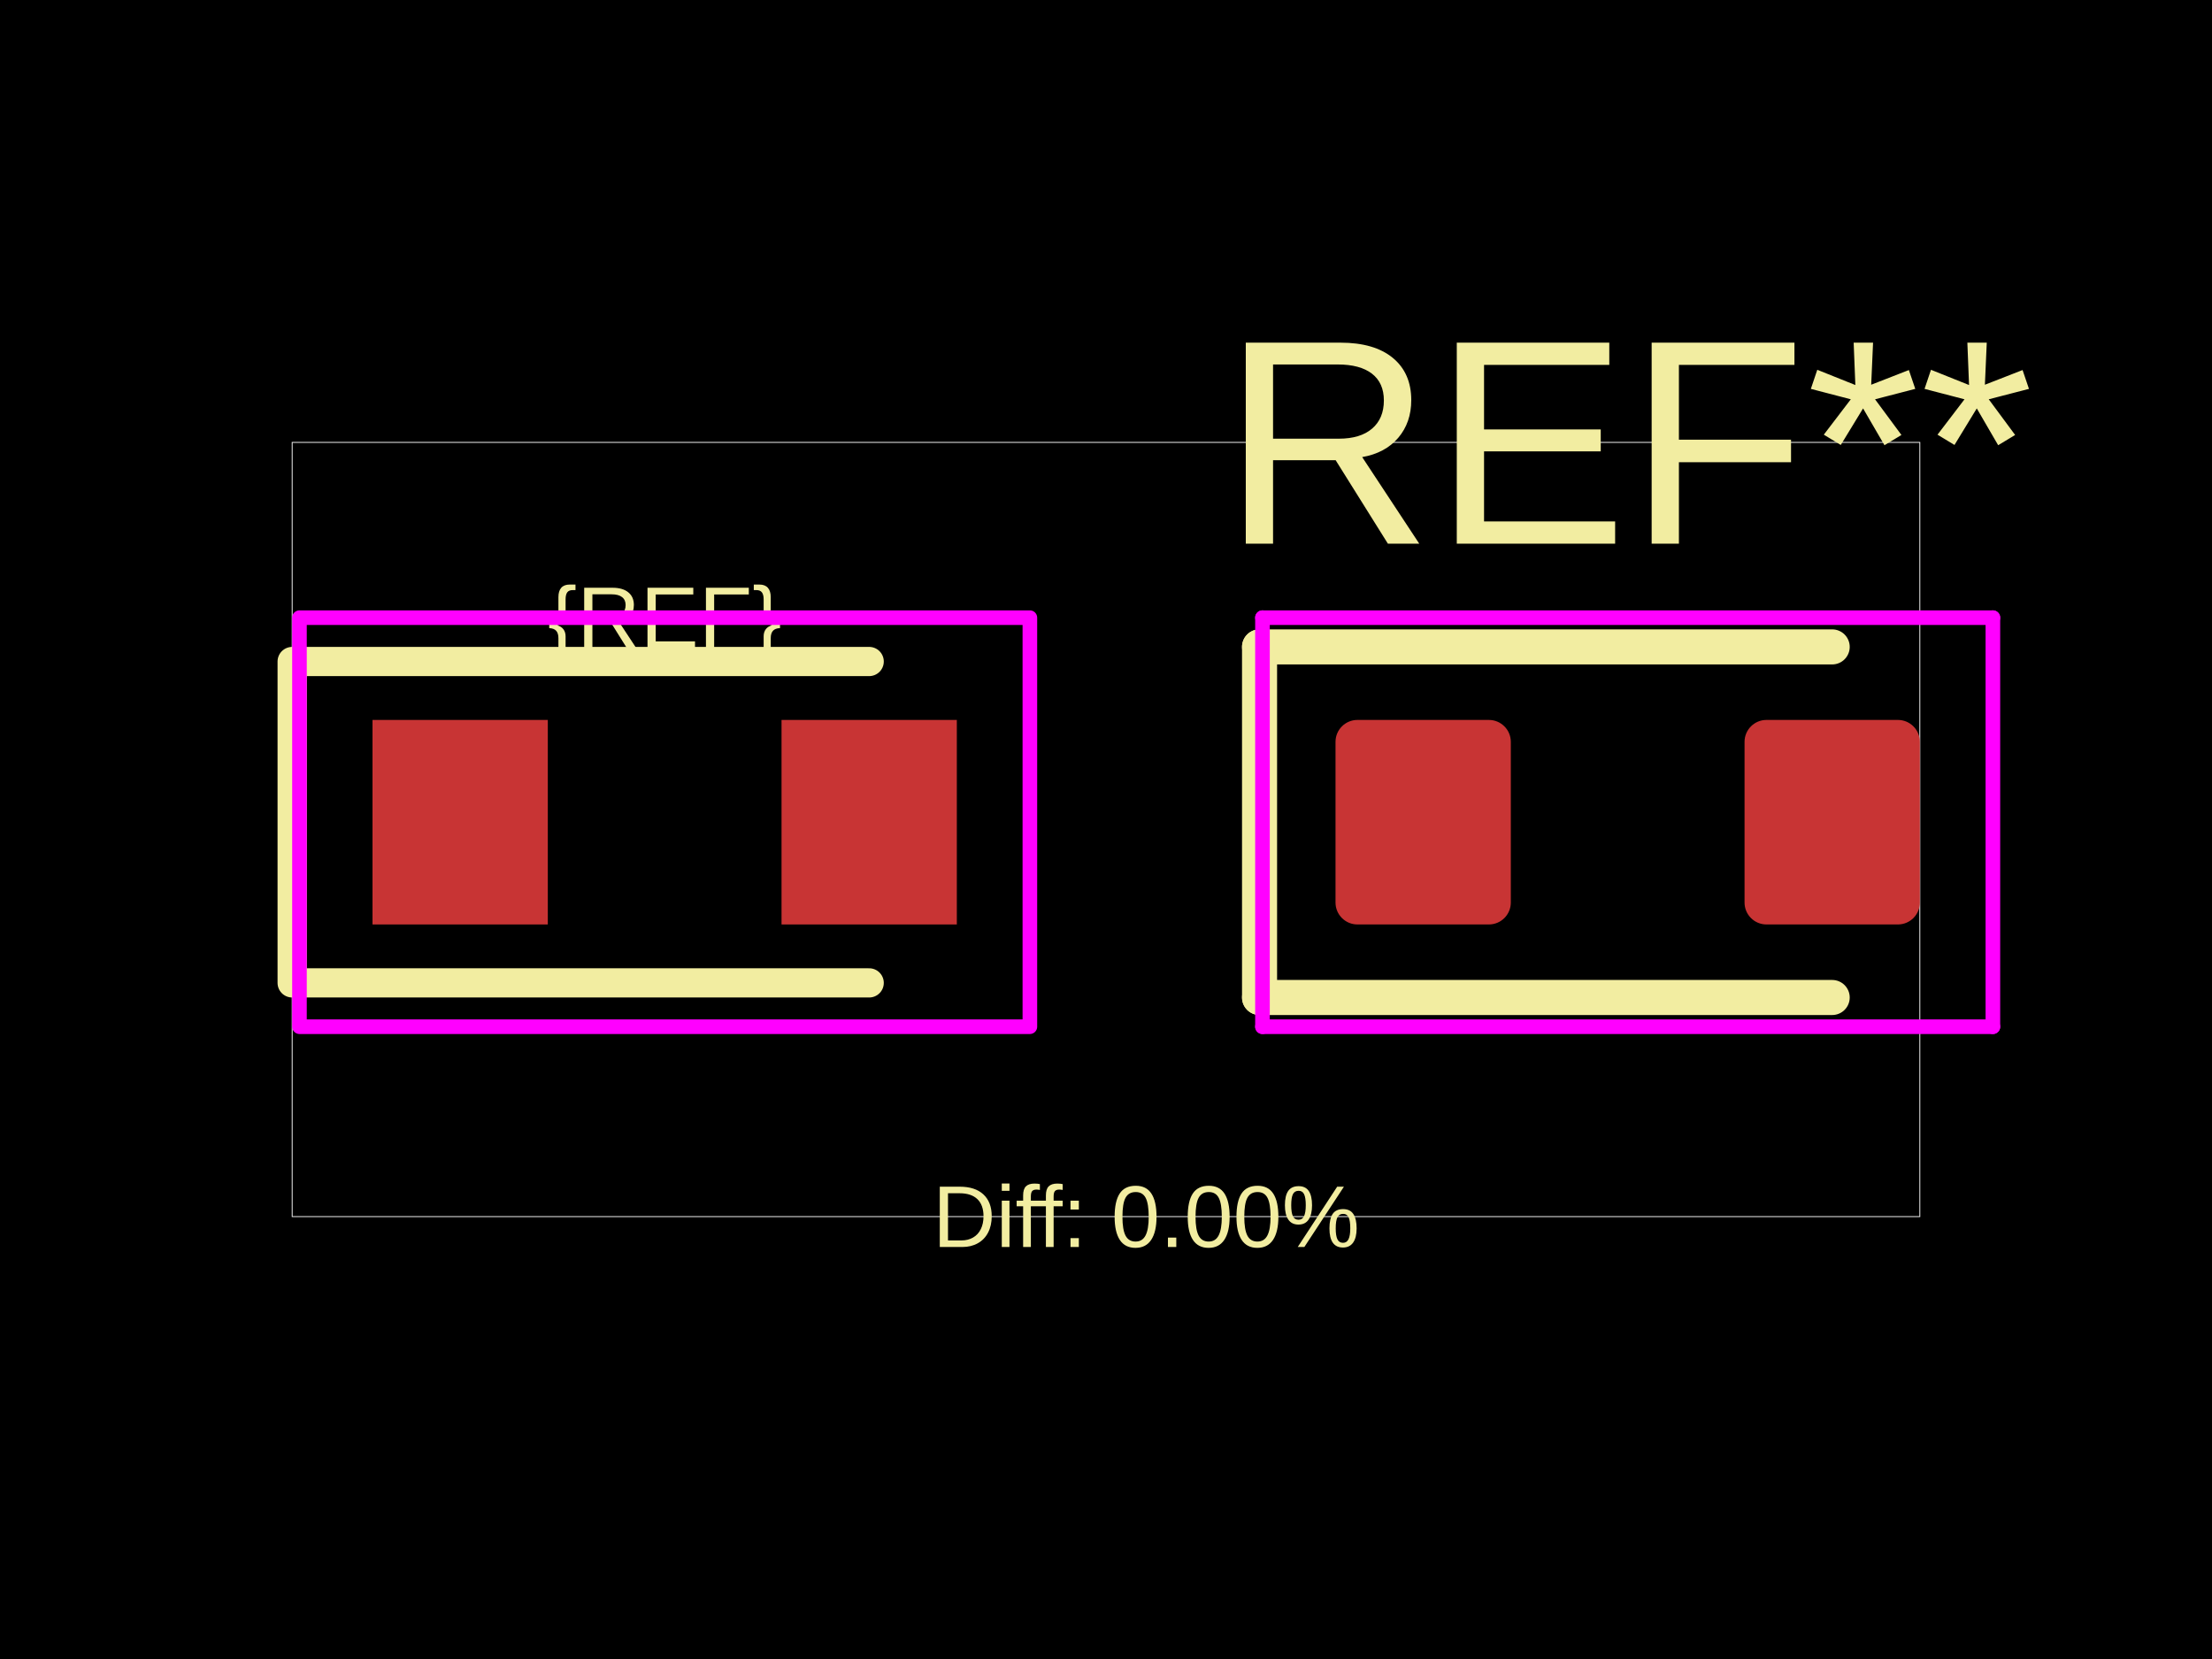
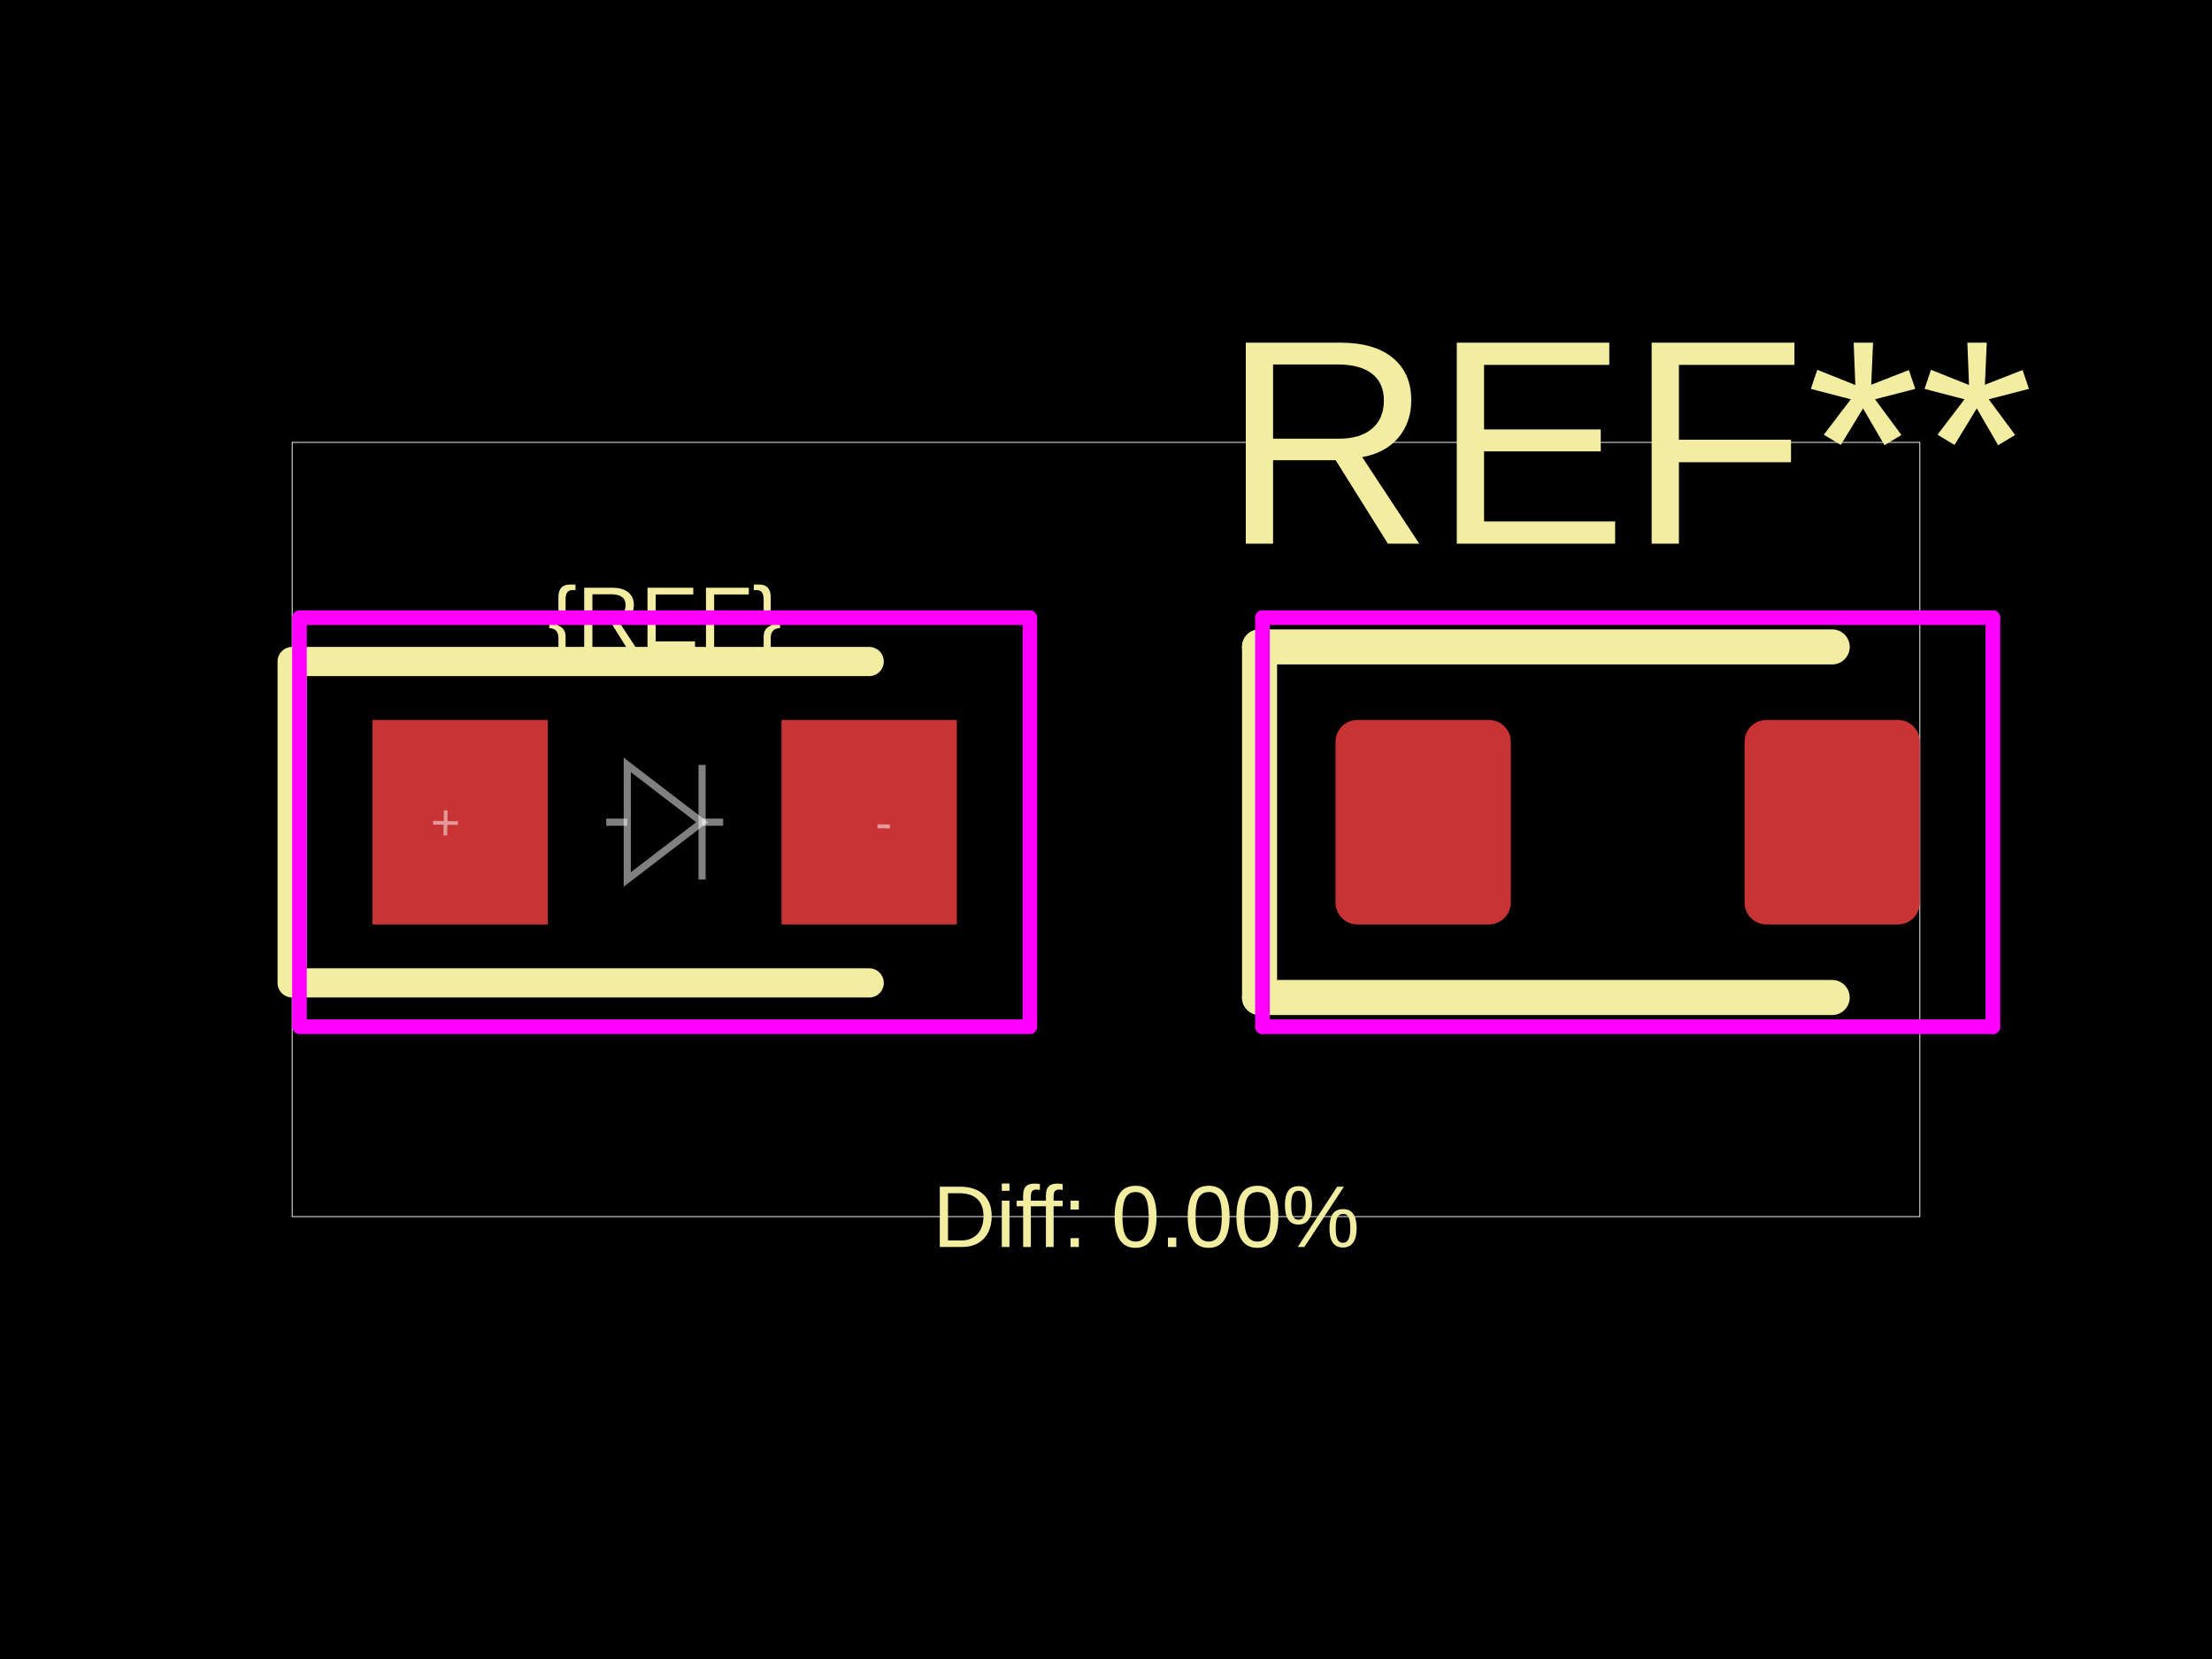
<svg xmlns="http://www.w3.org/2000/svg" width="800" height="600">
  <style />
  <rect class="boundary" x="0" y="0" fill="#000" width="800" height="600" data-type="pcb_background" data-pcb-layer="global" />
  <rect class="pcb-boundary" fill="none" stroke="#fff" stroke-width="0.3" x="105.664" y="159.995" width="588.671" height="280.01" data-type="pcb_boundary" data-pcb-layer="global" />
  <rect class="pcb-pad" fill="rgb(200, 52, 52)" x="134.722" y="260.376" width="63.399" height="73.965" data-type="pcb_smtpad" data-pcb-layer="top" />
  <rect class="pcb-pad" fill="rgb(200, 52, 52)" x="282.652" y="260.376" width="63.399" height="73.965" data-type="pcb_smtpad" data-pcb-layer="top" />
  <rect class="pcb-pad" fill="rgb(200, 52, 52)" x="483.007" y="260.376" width="63.399" height="73.965" data-type="pcb_smtpad" data-pcb-layer="top" rx="7.925" ry="7.925" />
  <rect class="pcb-pad" fill="rgb(200, 52, 52)" x="630.937" y="260.376" width="63.399" height="73.965" data-type="pcb_smtpad" data-pcb-layer="top" rx="7.925" ry="7.925" />
  <path class="pcb-silkscreen pcb-silkscreen-top" d="M 314.351 239.243 L 105.664 239.243 L 105.664 355.474 L 314.351 355.474" fill="none" stroke="#f2eda1" stroke-width="10.566" stroke-linecap="round" stroke-linejoin="round" data-pcb-component-id="" data-pcb-silkscreen-path-id="" data-type="pcb_silkscreen_path" data-pcb-layer="top" />
  <text x="0" y="0" dx="0" dy="0" fill="#f2eda1" font-family="Arial, sans-serif" font-size="31.699" text-anchor="middle" dominant-baseline="central" transform="matrix(1,0,0,1,240.3863,223.3934)" class="pcb-silkscreen-text pcb-silkscreen-top" data-pcb-silkscreen-text-id="silkscreen_text_1" stroke="none" data-type="pcb_silkscreen_text" data-pcb-layer="top">{REF}</text>
  <text x="0" y="0" dx="0" dy="0" fill="#f2eda1" font-family="Arial, sans-serif" font-size="105.664" text-anchor="middle" dominant-baseline="central" transform="matrix(1,0,0,1,588.6714,159.9948)" class="pcb-silkscreen-text pcb-silkscreen-top" data-pcb-silkscreen-text-id="pcb_silkscreen_text_0" stroke="none" data-type="pcb_silkscreen_text" data-pcb-layer="top">REF**</text>
  <path class="pcb-silkscreen pcb-silkscreen-top" d="M 455.534 233.96 L 455.534 360.757" fill="none" stroke="#f2eda1" stroke-width="12.68" stroke-linecap="round" stroke-linejoin="round" data-pcb-component-id="pcb_component_0" data-pcb-silkscreen-path-id="pcb_silkscreen_path_0" data-type="pcb_silkscreen_path" data-pcb-layer="top" />
  <path class="pcb-silkscreen pcb-silkscreen-top" d="M 662.636 233.96 L 455.534 233.96" fill="none" stroke="#f2eda1" stroke-width="12.68" stroke-linecap="round" stroke-linejoin="round" data-pcb-component-id="pcb_component_0" data-pcb-silkscreen-path-id="pcb_silkscreen_path_1" data-type="pcb_silkscreen_path" data-pcb-layer="top" />
  <path class="pcb-silkscreen pcb-silkscreen-top" d="M 662.636 360.757 L 455.534 360.757" fill="none" stroke="#f2eda1" stroke-width="12.68" stroke-linecap="round" stroke-linejoin="round" data-pcb-component-id="pcb_component_0" data-pcb-silkscreen-path-id="pcb_silkscreen_path_2" data-type="pcb_silkscreen_path" data-pcb-layer="top" />
  <text x="0" y="0" dx="0" dy="0" fill="#f2eda1" font-family="Arial, sans-serif" font-size="31.699" text-anchor="middle" dominant-baseline="central" transform="matrix(1,0,0,1,414.5288,440.0052)" class="pcb-silkscreen-text pcb-silkscreen-top" data-pcb-silkscreen-text-id="diffPercentText" stroke="none" data-type="pcb_silkscreen_text" data-pcb-layer="top">Diff: 0.00%</text>
  <rect x="108.306" y="223.393" width="264.161" height="147.93" class="pcb-courtyard-rect pcb-courtyard-top" data-pcb-courtyard-rect-id="" data-type="pcb_courtyard_rect" data-pcb-layer="top" stroke-linejoin="round" fill="none" stroke="#FF00FF" stroke-width="5.283" />
  <polygon points="456.591,223.393 720.752,223.393" class="pcb-courtyard-outline pcb-courtyard-top" data-pcb-courtyard-outline-id="pcb_courtyard_outline_0" data-type="pcb_courtyard_outline" data-pcb-layer="top" fill="none" stroke="#FF00FF" stroke-width="5.283" stroke-linejoin="round" />
  <polygon points="456.591,371.323 456.591,223.393" class="pcb-courtyard-outline pcb-courtyard-top" data-pcb-courtyard-outline-id="pcb_courtyard_outline_1" data-type="pcb_courtyard_outline" data-pcb-layer="top" fill="none" stroke="#FF00FF" stroke-width="5.283" stroke-linejoin="round" />
  <polygon points="720.752,223.393 720.752,371.323" class="pcb-courtyard-outline pcb-courtyard-top" data-pcb-courtyard-outline-id="pcb_courtyard_outline_2" data-type="pcb_courtyard_outline" data-pcb-layer="top" fill="none" stroke="#FF00FF" stroke-width="5.283" stroke-linejoin="round" />
  <polygon points="720.752,371.323 456.591,371.323" class="pcb-courtyard-outline pcb-courtyard-top" data-pcb-courtyard-outline-id="pcb_courtyard_outline_3" data-type="pcb_courtyard_outline" data-pcb-layer="top" fill="none" stroke="#FF00FF" stroke-width="5.283" stroke-linejoin="round" />
+   <path class="pcb-fabrication-note-path" stroke="rgba(255,255,255,0.5)" fill="none" d="M 219.253 297.358 L 226.861 297.358" stroke-width="2.589" data-pcb-component-id="" data-pcb-fabrication-note-path-id="diode_fabrication_note_anode_leg" data-type="pcb_fabrication_note_path" data-pcb-layer="overlay" />
+   <path class="pcb-fabrication-note-path" stroke="rgba(255,255,255,0.5)" fill="none" d="M 226.861 276.648 L 253.911 297.358 L 226.861 318.069 Z" stroke-width="2.589" data-pcb-component-id="" data-pcb-fabrication-note-path-id="diode_fabrication_note_triangle" data-type="pcb_fabrication_note_path" data-pcb-layer="overlay" />
+   <path class="pcb-fabrication-note-path" stroke="rgba(255,255,255,0.5)" fill="none" d="M 253.911 276.648 L 253.911 318.069" stroke-width="2.589" data-pcb-component-id="" data-pcb-fabrication-note-path-id="diode_fabrication_note_cathode" data-type="pcb_fabrication_note_path" data-pcb-layer="overlay" />
+   <path class="pcb-fabrication-note-path" stroke="rgba(255,255,255,0.5)" fill="none" d="M 253.911 297.358 L 261.519 297.358" stroke-width="2.589" data-pcb-component-id="" data-pcb-fabrication-note-path-id="diode_fabrication_note_cathode_leg" data-type="pcb_fabrication_note_path" data-pcb-layer="overlay" />
+   <text x="0" y="0" font-family="Arial, sans-serif" font-size="18.491" text-anchor="middle" dominant-baseline="central" transform="matrix(0.9998477,0.01745241,-0.01745241,0.9998477,161.138,297.3584)" class="pcb-fabrication-note-text" fill="rgba(255,255,255,0.5)" data-type="pcb_fabrication_note_text" data-pcb-layer="overlay">+</text>
+   <text x="0" y="0" font-family="Arial, sans-serif" font-size="18.491" text-anchor="middle" dominant-baseline="central" transform="matrix(0.9998477,0.01745241,-0.01745241,0.9998477,319.6345,297.3584)" class="pcb-fabrication-note-text" fill="rgba(255,255,255,0.5)" data-type="pcb_fabrication_note_text" data-pcb-layer="overlay">-</text>
</svg>
